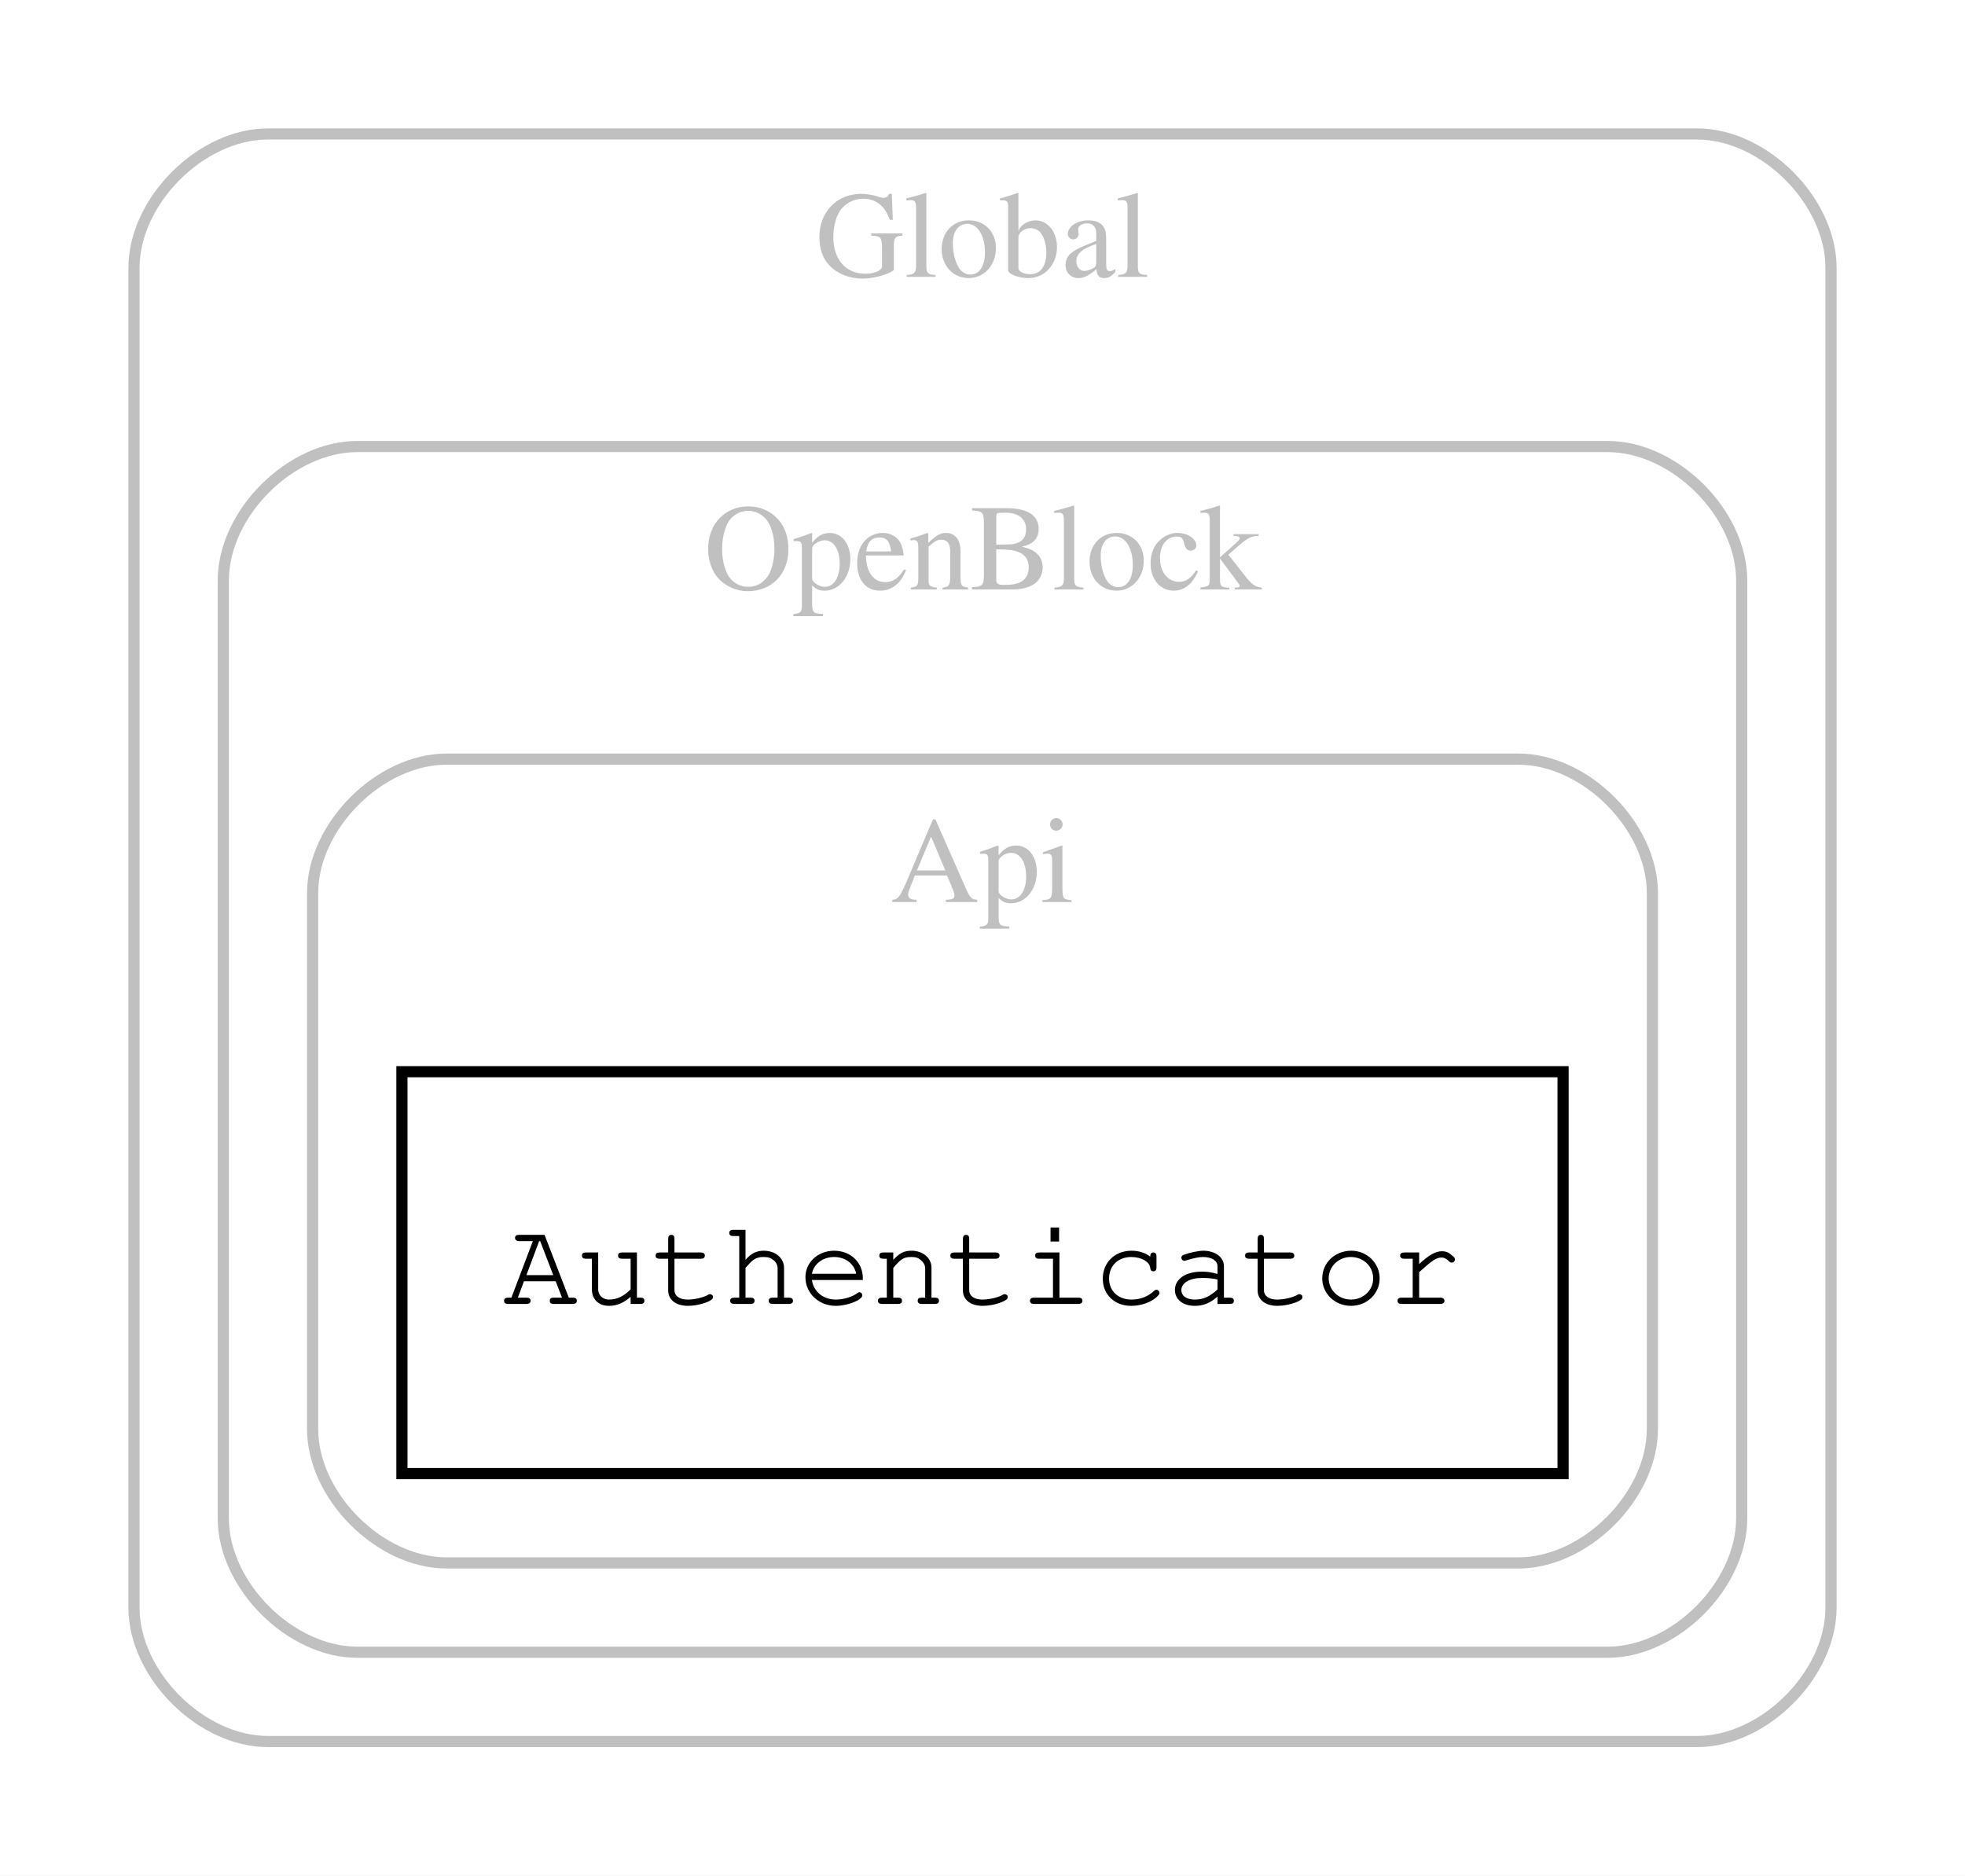
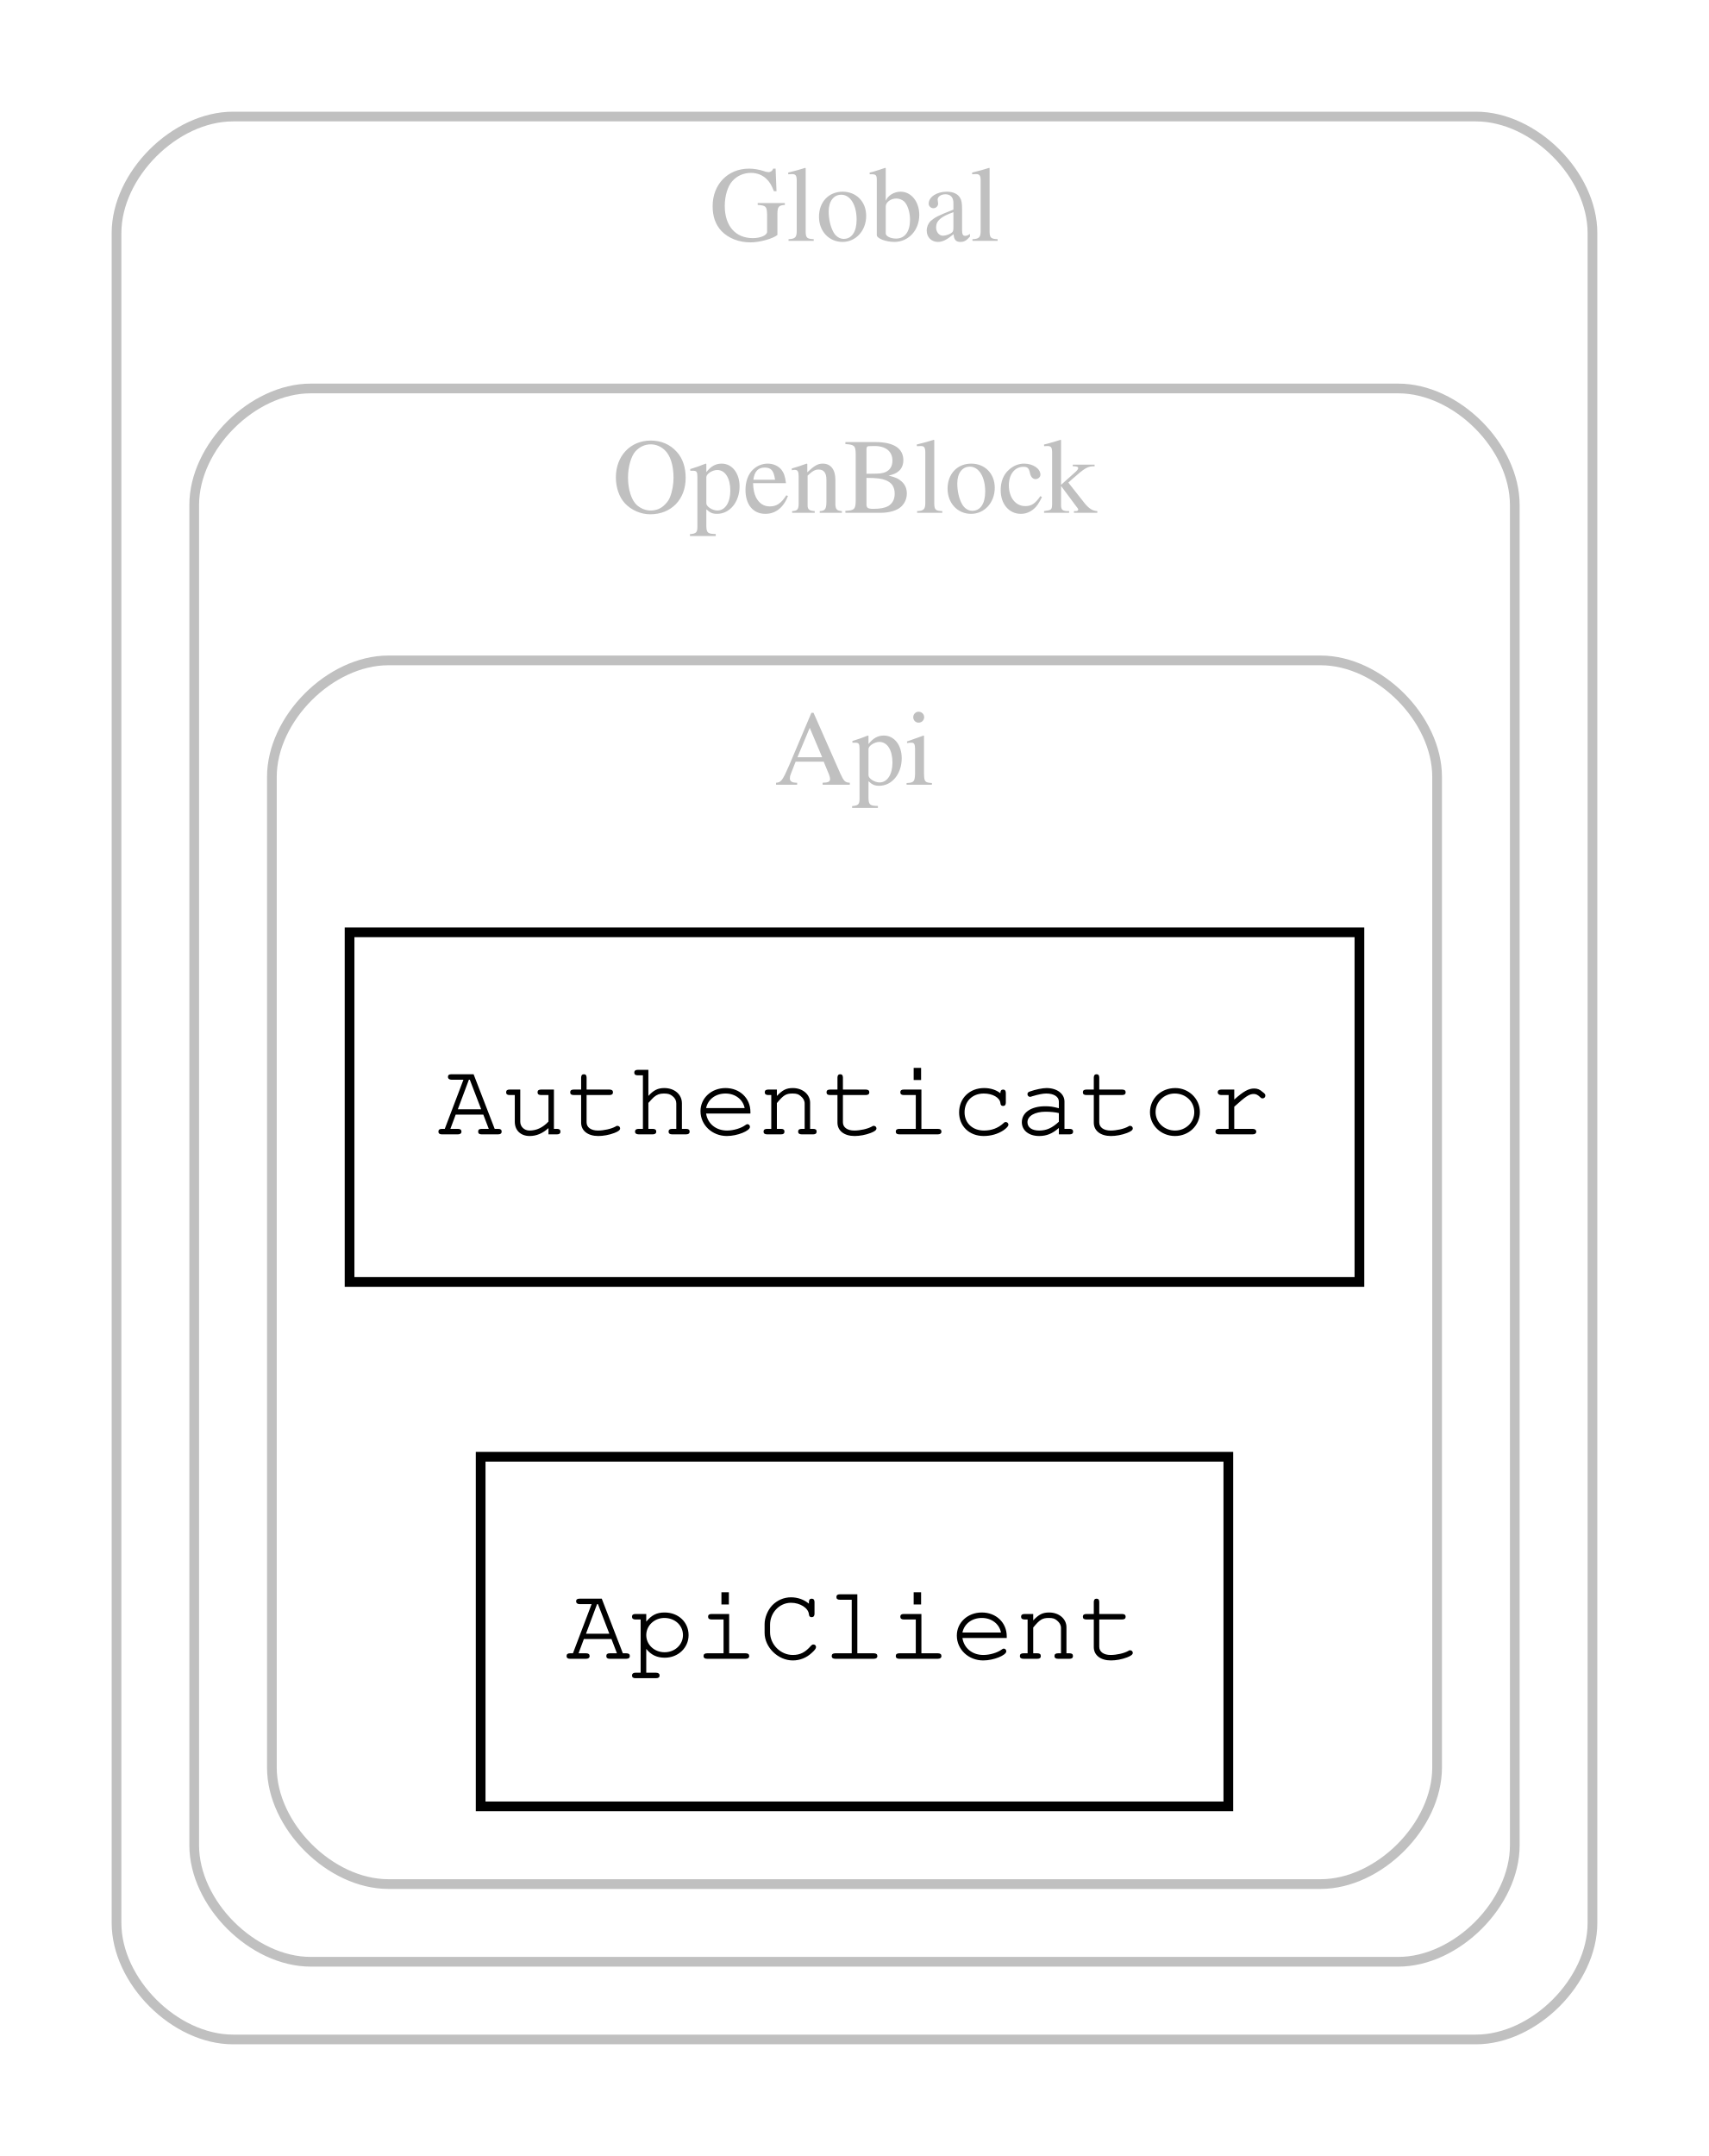
- <svg xmlns="http://www.w3.org/2000/svg" width="176pt" height="168pt" viewBox="0.00 0.00 176.00 168.00">
-   <g id="graph0" class="graph" transform="scale(1 1) rotate(0) translate(4 164)">
-     <polygon fill="#ffffff" stroke="transparent" points="-4,4 -4,-164 172,-164 172,4 -4,4" />
+ <svg xmlns="http://www.w3.org/2000/svg" width="176pt" height="222pt" viewBox="0.00 0.00 176.00 222.00">
+   <g id="graph0" class="graph" transform="scale(1 1) rotate(0) translate(4 218)">
+     <polygon fill="#ffffff" stroke="transparent" points="-4,4 -4,-218 172,-218 172,4 -4,4" />
    <g id="clust1" class="cluster">
-       <path fill="none" stroke="#c0c0c0" d="M20,-8C20,-8 148,-8 148,-8 154,-8 160,-14 160,-20 160,-20 160,-140 160,-140 160,-146 154,-152 148,-152 148,-152 20,-152 20,-152 14,-152 8,-146 8,-140 8,-140 8,-20 8,-20 8,-14 14,-8 20,-8" />
-       <text text-anchor="middle" x="84" y="-139.2" font-family="Times,serif" font-size="11.00" fill="#c0c0c0">Global</text>
+       <path fill="none" stroke="#c0c0c0" d="M20,-8C20,-8 148,-8 148,-8 154,-8 160,-14 160,-20 160,-20 160,-194 160,-194 160,-200 154,-206 148,-206 148,-206 20,-206 20,-206 14,-206 8,-200 8,-194 8,-194 8,-20 8,-20 8,-14 14,-8 20,-8" />
+       <text text-anchor="middle" x="84" y="-193.2" font-family="Times,serif" font-size="11.00" fill="#c0c0c0">Global</text>
    </g>
    <g id="clust2" class="cluster">
-       <path fill="none" stroke="#c0c0c0" d="M28,-16C28,-16 140,-16 140,-16 146,-16 152,-22 152,-28 152,-28 152,-112 152,-112 152,-118 146,-124 140,-124 140,-124 28,-124 28,-124 22,-124 16,-118 16,-112 16,-112 16,-28 16,-28 16,-22 22,-16 28,-16" />
-       <text text-anchor="middle" x="84" y="-111.2" font-family="Times,serif" font-size="11.00" fill="#c0c0c0">OpenBlock</text>
+       <path fill="none" stroke="#c0c0c0" d="M28,-16C28,-16 140,-16 140,-16 146,-16 152,-22 152,-28 152,-28 152,-166 152,-166 152,-172 146,-178 140,-178 140,-178 28,-178 28,-178 22,-178 16,-172 16,-166 16,-166 16,-28 16,-28 16,-22 22,-16 28,-16" />
+       <text text-anchor="middle" x="84" y="-165.2" font-family="Times,serif" font-size="11.00" fill="#c0c0c0">OpenBlock</text>
    </g>
    <g id="clust3" class="cluster">
-       <path fill="none" stroke="#c0c0c0" d="M36,-24C36,-24 132,-24 132,-24 138,-24 144,-30 144,-36 144,-36 144,-84 144,-84 144,-90 138,-96 132,-96 132,-96 36,-96 36,-96 30,-96 24,-90 24,-84 24,-84 24,-36 24,-36 24,-30 30,-24 36,-24" />
-       <text text-anchor="middle" x="84" y="-83.2" font-family="Times,serif" font-size="11.00" fill="#c0c0c0">Api</text>
+       <path fill="none" stroke="#c0c0c0" d="M36,-24C36,-24 132,-24 132,-24 138,-24 144,-30 144,-36 144,-36 144,-138 144,-138 144,-144 138,-150 132,-150 132,-150 36,-150 36,-150 30,-150 24,-144 24,-138 24,-138 24,-36 24,-36 24,-30 30,-24 36,-24" />
+       <text text-anchor="middle" x="84" y="-137.2" font-family="Times,serif" font-size="11.00" fill="#c0c0c0">Api</text>
    </g>
    <g id="node1" class="node">
-       <polygon fill="none" stroke="#000000" points="136,-68 32,-68 32,-32 136,-32 136,-68" />
-       <text text-anchor="middle" x="84" y="-47.2" font-family="Courier,monospace" font-size="11.00" fill="#000000">Authenticator</text>
+       <polygon fill="none" stroke="#000000" points="136,-122 32,-122 32,-86 136,-86 136,-122" />
+       <text text-anchor="middle" x="84" y="-101.2" font-family="Courier,monospace" font-size="11.00" fill="#000000">Authenticator</text>
+     </g>
+     <g id="node2" class="node">
+       <polygon fill="none" stroke="#000000" points="122.5,-68 45.5,-68 45.5,-32 122.5,-32 122.5,-68" />
+       <text text-anchor="middle" x="84" y="-47.2" font-family="Courier,monospace" font-size="11.00" fill="#000000">ApiClient</text>
    </g>
  </g>
</svg>
